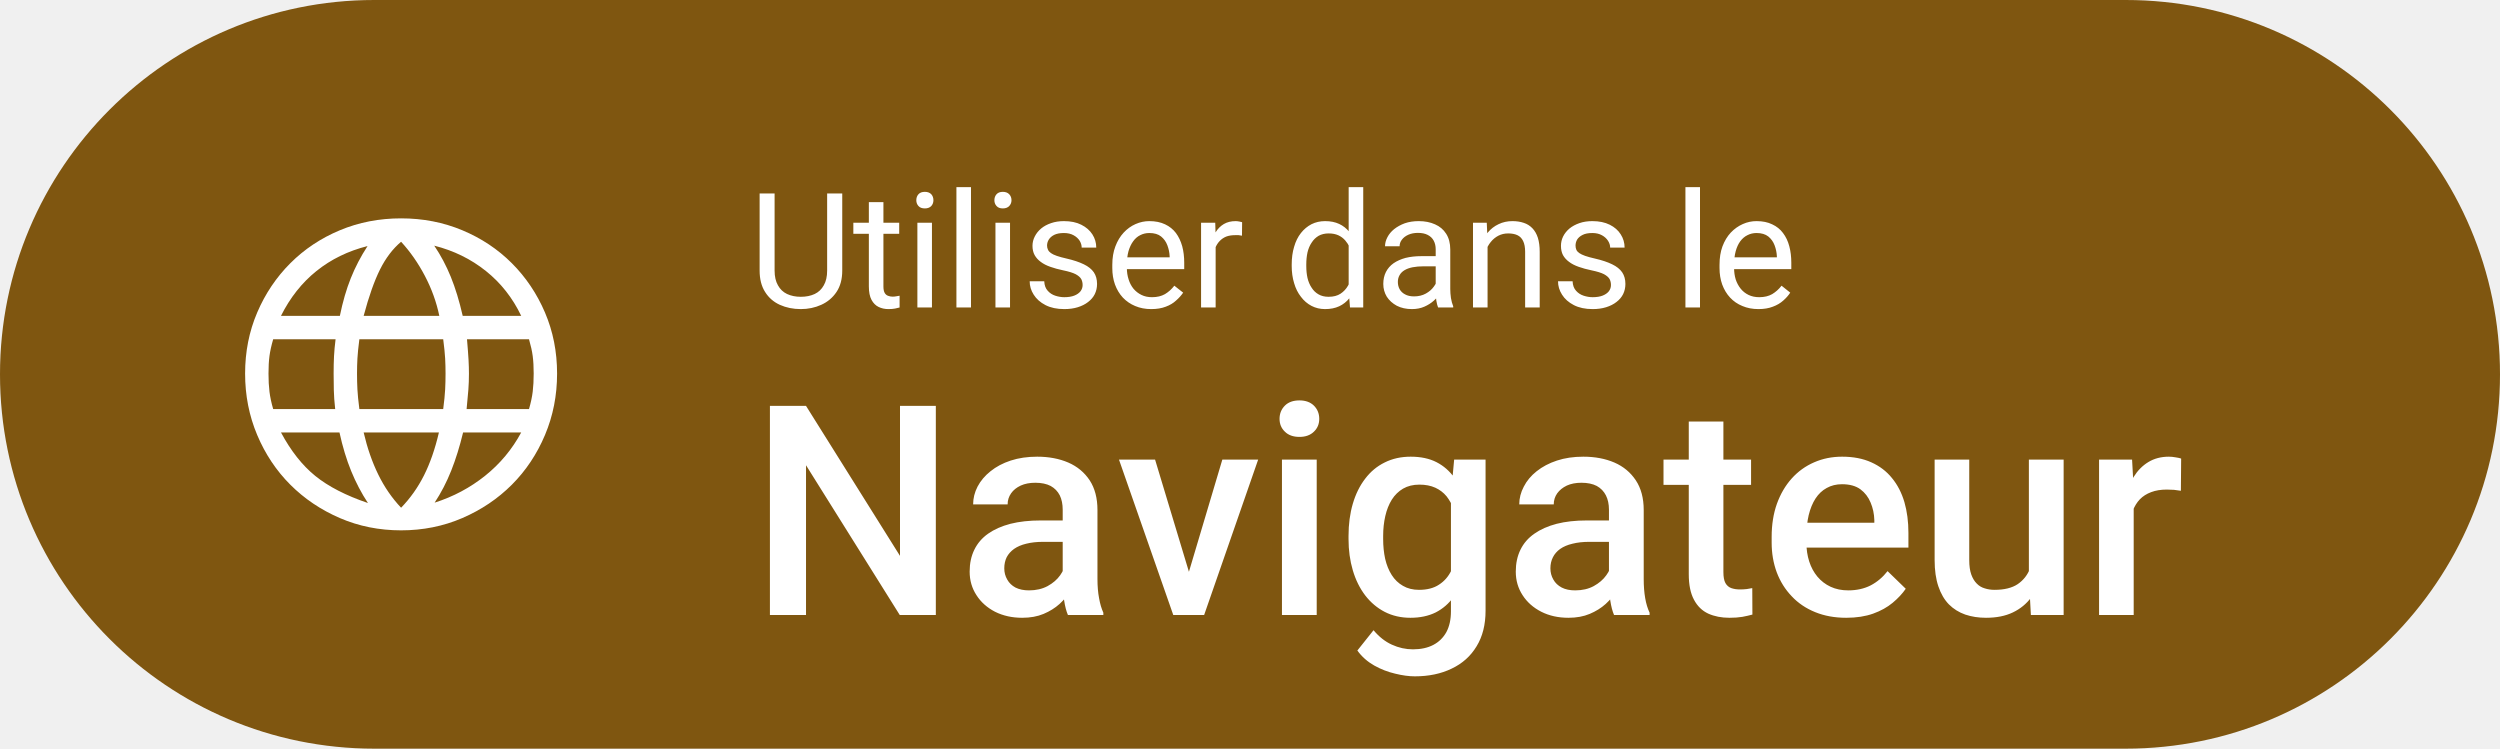
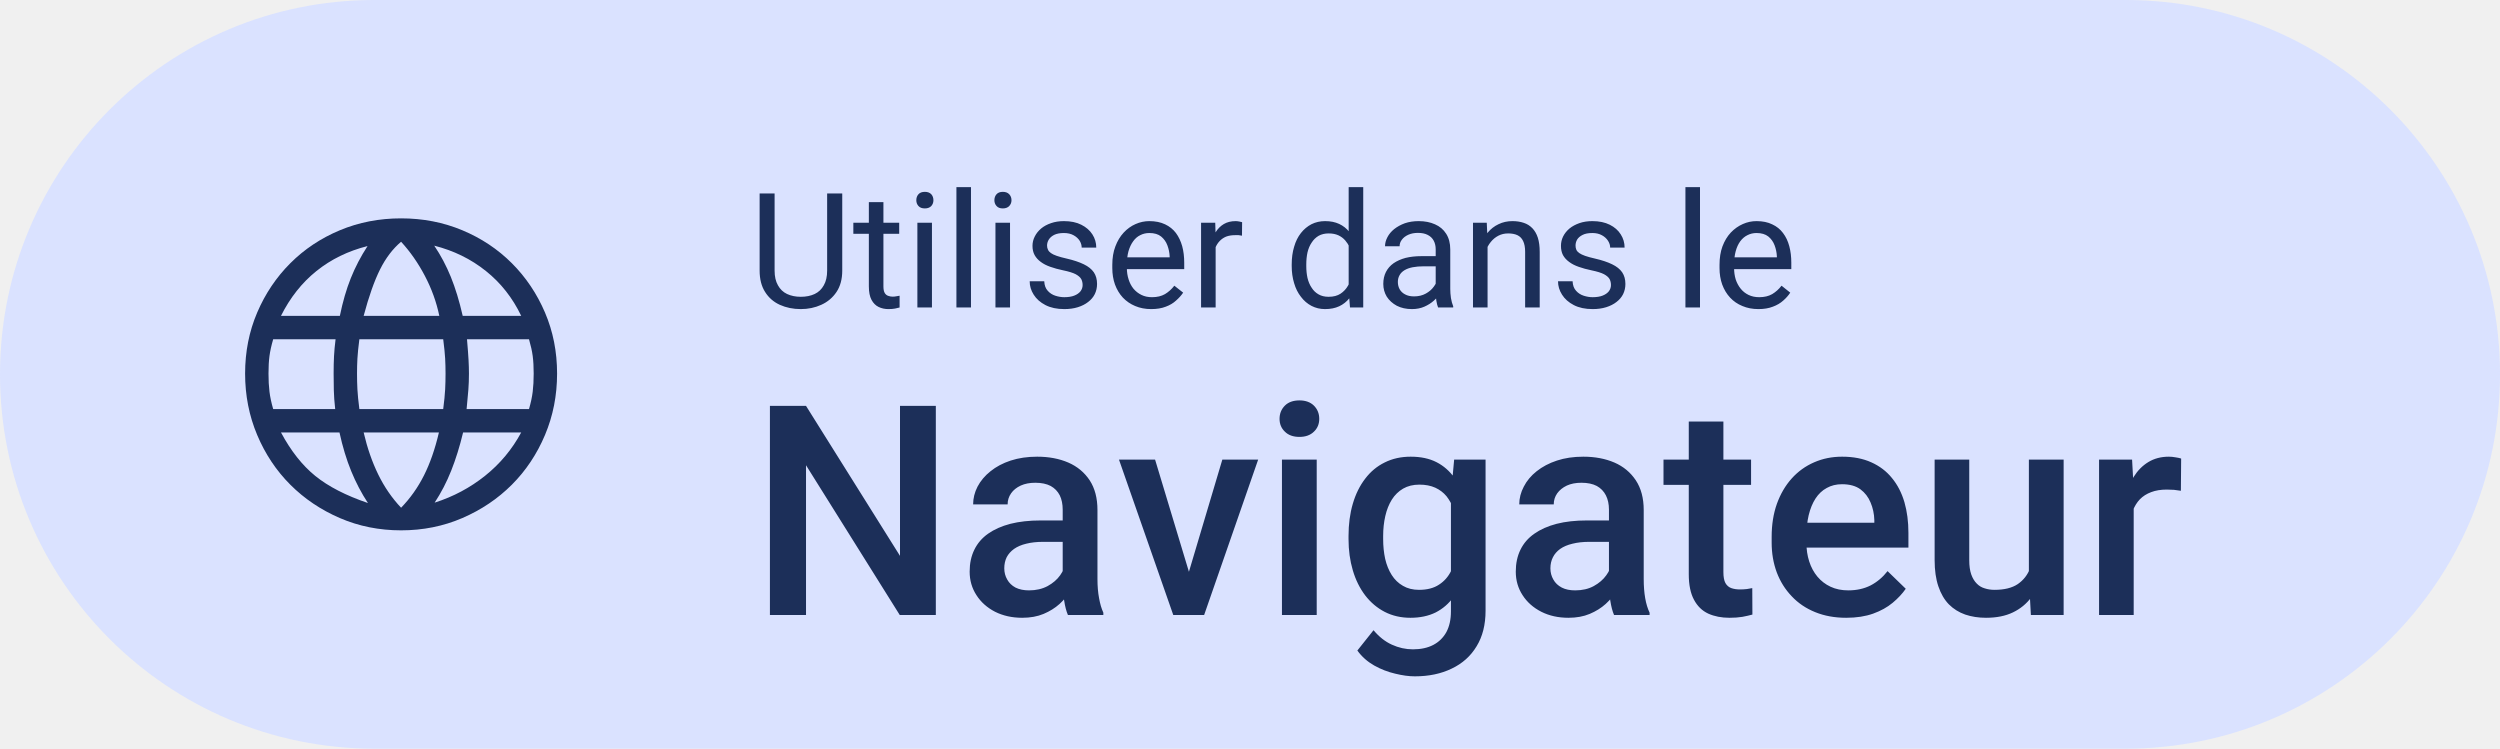
<svg xmlns="http://www.w3.org/2000/svg" width="187" height="56" viewBox="0 0 187 56" role="img">
-   <rect width="187" height="56" rx="28" fill="#7F5610" />
-   <g fill="#FFFFFF">
+   <rect width="187" height="56" rx="28" fill="#DAE2FF" />
+   <g fill="#1C2F59">
    <path transform="translate(16 14) scale(0.02917) translate(0 960)" d="M323-111.5Q250-143 196-197t-85-127.5Q80-398 80-482t31-156.5Q142-711 196-765t127-84.5Q396-880 480-880t157 30.5Q710-819 764-765t85 126.5Q880-566 880-482t-31 157.5Q818-251 764-197t-127 85.5Q564-80 480-80t-157-31.5ZM480-138q35-36 58.5-82.5T577-331H384q14 60 37.5 108t58.5 85Zm-85-12q-25-38-43-82t-30-99H172q38 71 88 111.5T395-150Zm171-1q72-23 129.5-69T788-331H639q-13 54-30.5 98T566-151ZM152-391h159q-3-27-3.5-48.5T307-482q0-25 1-44.5t4-43.5H152q-7 24-9.5 43t-2.5 45q0 26 2.5 46.5T152-391Zm221 0h215q4-31 5-50.5t1-40.5q0-20-1-38.5t-5-49.5H373q-4 31-5 49.5t-1 38.5q0 21 1 40.5t5 50.5Zm275 0h160q7-24 9.5-44.5T820-482q0-26-2.5-45t-9.5-43H649q3 35 4 53.5t1 34.5q0 22-1.5 41.5T648-391Zm-10-239h150q-33-69-90.5-115T565-810q25 37 42.5 80T638-630Zm-254 0h194q-11-53-37-102.5T480-820q-32 27-54 71t-42 119Zm-212 0h151q11-54 28-96.5t43-82.5q-75 19-131 64t-91 115Z" />
    <path d="M61.87 14.47H63V20.24Q63 21.2 62.57 21.84Q62.14 22.48 61.43 22.8Q60.73 23.12 59.9 23.12Q59.04 23.12 58.33 22.8Q57.63 22.48 57.23 21.84Q56.82 21.2 56.82 20.24V14.47H57.94V20.24Q57.94 20.91 58.19 21.34Q58.43 21.78 58.87 21.99Q59.32 22.2 59.9 22.2Q60.49 22.2 60.94 21.99Q61.38 21.78 61.62 21.34Q61.87 20.91 61.87 20.24ZM67.26 16.66V17.49H63.83V16.66ZM64.99 15.12H66.08V21.43Q66.08 21.75 66.18 21.92Q66.28 22.08 66.44 22.13Q66.59 22.19 66.78 22.19Q66.91 22.19 67.06 22.16Q67.21 22.13 67.29 22.12L67.29 23Q67.16 23.04 66.95 23.08Q66.75 23.12 66.45 23.12Q66.05 23.12 65.72 22.96Q65.39 22.8 65.19 22.43Q64.99 22.06 64.99 21.42ZM69.71 16.66V23H68.62V16.66ZM68.54 14.98Q68.54 14.71 68.7 14.53Q68.86 14.35 69.18 14.35Q69.49 14.35 69.66 14.53Q69.82 14.71 69.82 14.98Q69.82 15.23 69.66 15.41Q69.49 15.59 69.18 15.59Q68.86 15.59 68.7 15.41Q68.54 15.23 68.54 14.98ZM72.63 14V23H71.54V14ZM75.55 16.66V23H74.46V16.66ZM74.38 14.98Q74.38 14.71 74.54 14.53Q74.7 14.35 75.01 14.35Q75.32 14.35 75.49 14.53Q75.66 14.71 75.66 14.98Q75.66 15.23 75.49 15.41Q75.32 15.59 75.01 15.59Q74.7 15.59 74.54 15.41Q74.38 15.23 74.38 14.98ZM80.98 21.32Q80.98 21.08 80.88 20.88Q80.77 20.68 80.46 20.51Q80.15 20.35 79.52 20.22Q78.99 20.11 78.57 19.96Q78.14 19.81 77.85 19.59Q77.55 19.37 77.39 19.08Q77.23 18.79 77.23 18.39Q77.23 18.02 77.4 17.69Q77.57 17.35 77.88 17.09Q78.18 16.84 78.62 16.69Q79.05 16.54 79.58 16.54Q80.35 16.54 80.88 16.81Q81.42 17.08 81.71 17.53Q82 17.98 82 18.52H80.91Q80.91 18.26 80.76 18.01Q80.6 17.76 80.31 17.6Q80.01 17.43 79.58 17.43Q79.13 17.43 78.85 17.57Q78.58 17.71 78.45 17.92Q78.32 18.13 78.32 18.37Q78.32 18.54 78.39 18.68Q78.45 18.82 78.61 18.93Q78.76 19.04 79.05 19.14Q79.34 19.24 79.78 19.34Q80.56 19.52 81.07 19.77Q81.57 20.01 81.82 20.37Q82.06 20.73 82.06 21.24Q82.06 21.65 81.89 22Q81.72 22.34 81.39 22.59Q81.07 22.84 80.62 22.98Q80.17 23.12 79.61 23.12Q78.78 23.12 78.2 22.82Q77.62 22.52 77.32 22.04Q77.02 21.57 77.02 21.04H78.11Q78.13 21.49 78.37 21.75Q78.6 22.01 78.94 22.12Q79.28 22.23 79.61 22.23Q80.06 22.23 80.36 22.11Q80.66 21.99 80.82 21.79Q80.98 21.58 80.98 21.32ZM86.11 23.12Q85.45 23.12 84.91 22.89Q84.38 22.67 83.99 22.26Q83.61 21.85 83.4 21.28Q83.2 20.72 83.2 20.05V19.81Q83.2 19.03 83.43 18.43Q83.66 17.82 84.05 17.4Q84.44 16.98 84.94 16.76Q85.44 16.54 85.97 16.54Q86.65 16.54 87.15 16.78Q87.64 17.01 87.96 17.43Q88.27 17.85 88.43 18.42Q88.58 18.98 88.58 19.65V20.13H83.84V19.25H87.49V19.17Q87.47 18.75 87.32 18.35Q87.17 17.95 86.85 17.69Q86.53 17.43 85.97 17.43Q85.6 17.43 85.29 17.59Q84.98 17.74 84.76 18.05Q84.54 18.35 84.41 18.79Q84.29 19.23 84.29 19.81V20.05Q84.29 20.5 84.42 20.9Q84.54 21.29 84.78 21.59Q85.03 21.89 85.38 22.06Q85.72 22.23 86.17 22.23Q86.74 22.23 87.14 22Q87.54 21.76 87.84 21.37L88.5 21.89Q88.29 22.2 87.97 22.48Q87.66 22.77 87.2 22.94Q86.74 23.12 86.11 23.12ZM90.93 17.66V23H89.84V16.66H90.9ZM92.91 16.62 92.9 17.63Q92.77 17.6 92.65 17.59Q92.53 17.59 92.38 17.59Q92 17.59 91.71 17.7Q91.43 17.82 91.23 18.03Q91.03 18.24 90.91 18.53Q90.8 18.82 90.76 19.17L90.46 19.34Q90.46 18.77 90.57 18.27Q90.69 17.76 90.93 17.37Q91.17 16.98 91.54 16.76Q91.91 16.54 92.43 16.54Q92.54 16.54 92.7 16.57Q92.85 16.6 92.91 16.62ZM100.88 21.77V14H101.97V23H100.98ZM96.62 19.9V19.78Q96.62 19.05 96.8 18.46Q96.97 17.86 97.31 17.43Q97.64 17.01 98.1 16.77Q98.56 16.54 99.12 16.54Q99.72 16.54 100.17 16.75Q100.62 16.96 100.93 17.35Q101.25 17.75 101.43 18.31Q101.61 18.86 101.68 19.57V20.11Q101.62 20.8 101.43 21.36Q101.25 21.92 100.93 22.31Q100.62 22.7 100.17 22.91Q99.72 23.12 99.11 23.12Q98.56 23.12 98.1 22.88Q97.64 22.64 97.31 22.2Q96.97 21.77 96.8 21.18Q96.62 20.59 96.62 19.9ZM97.71 19.78V19.9Q97.71 20.38 97.8 20.79Q97.9 21.21 98.11 21.52Q98.31 21.84 98.63 22.02Q98.94 22.2 99.38 22.2Q99.92 22.2 100.27 21.97Q100.62 21.74 100.83 21.37Q101.04 20.99 101.16 20.55V19.14Q101.09 18.82 100.96 18.51Q100.82 18.21 100.62 17.98Q100.41 17.74 100.11 17.6Q99.8 17.46 99.39 17.46Q98.95 17.46 98.63 17.64Q98.31 17.83 98.11 18.15Q97.9 18.46 97.8 18.88Q97.71 19.3 97.71 19.78ZM107.39 21.92V18.65Q107.39 18.28 107.24 18Q107.09 17.72 106.79 17.57Q106.5 17.42 106.06 17.42Q105.65 17.42 105.34 17.56Q105.03 17.7 104.86 17.93Q104.69 18.15 104.69 18.42H103.6Q103.6 18.08 103.78 17.74Q103.95 17.41 104.28 17.14Q104.62 16.87 105.08 16.7Q105.55 16.54 106.12 16.54Q106.81 16.54 107.34 16.78Q107.87 17.01 108.17 17.48Q108.48 17.96 108.48 18.66V21.62Q108.48 21.93 108.53 22.29Q108.59 22.65 108.7 22.91V23H107.57Q107.49 22.81 107.44 22.5Q107.39 22.19 107.39 21.92ZM107.58 19.16 107.59 19.92H106.5Q106.03 19.92 105.67 19.99Q105.31 20.06 105.06 20.21Q104.81 20.36 104.69 20.58Q104.56 20.8 104.56 21.09Q104.56 21.39 104.69 21.63Q104.83 21.88 105.1 22.02Q105.37 22.17 105.77 22.17Q106.27 22.17 106.65 21.96Q107.03 21.75 107.25 21.44Q107.48 21.14 107.5 20.85L107.96 21.37Q107.92 21.62 107.74 21.92Q107.56 22.21 107.25 22.49Q106.95 22.76 106.54 22.94Q106.13 23.12 105.61 23.12Q104.97 23.12 104.48 22.87Q104 22.61 103.73 22.19Q103.47 21.76 103.47 21.24Q103.47 20.73 103.67 20.34Q103.87 19.95 104.24 19.69Q104.62 19.43 105.14 19.29Q105.67 19.16 106.32 19.16ZM111.27 18.01V23H110.18V16.66H111.21ZM111.01 19.59 110.56 19.57Q110.56 18.92 110.75 18.37Q110.94 17.81 111.28 17.4Q111.62 16.99 112.09 16.77Q112.56 16.54 113.13 16.54Q113.6 16.54 113.98 16.67Q114.35 16.79 114.62 17.07Q114.89 17.35 115.03 17.78Q115.17 18.22 115.17 18.85V23H114.08V18.83Q114.08 18.34 113.93 18.03Q113.79 17.73 113.5 17.59Q113.22 17.46 112.81 17.46Q112.41 17.46 112.08 17.63Q111.75 17.8 111.51 18.1Q111.27 18.39 111.14 18.78Q111.01 19.16 111.01 19.59ZM120.5 21.32Q120.5 21.08 120.4 20.88Q120.29 20.68 119.98 20.51Q119.67 20.35 119.04 20.22Q118.51 20.11 118.09 19.96Q117.66 19.81 117.37 19.59Q117.07 19.37 116.91 19.08Q116.76 18.79 116.76 18.39Q116.76 18.02 116.92 17.69Q117.09 17.35 117.4 17.09Q117.71 16.84 118.14 16.69Q118.57 16.54 119.11 16.54Q119.87 16.54 120.41 16.81Q120.95 17.08 121.23 17.53Q121.52 17.98 121.52 18.52H120.44Q120.44 18.26 120.28 18.01Q120.12 17.76 119.83 17.6Q119.53 17.43 119.11 17.43Q118.65 17.43 118.38 17.57Q118.1 17.71 117.97 17.92Q117.85 18.13 117.85 18.37Q117.85 18.54 117.91 18.68Q117.97 18.82 118.13 18.93Q118.29 19.04 118.57 19.14Q118.86 19.24 119.3 19.34Q120.08 19.52 120.59 19.77Q121.09 20.01 121.34 20.37Q121.58 20.73 121.58 21.24Q121.58 21.65 121.41 22Q121.24 22.34 120.91 22.59Q120.59 22.84 120.14 22.98Q119.69 23.12 119.13 23.12Q118.3 23.12 117.72 22.82Q117.14 22.52 116.84 22.04Q116.54 21.57 116.54 21.04H117.63Q117.65 21.49 117.89 21.75Q118.12 22.01 118.46 22.12Q118.8 22.23 119.13 22.23Q119.58 22.23 119.88 22.11Q120.18 21.99 120.34 21.79Q120.5 21.58 120.5 21.32ZM127.16 14V23H126.07V14ZM131.53 23.12Q130.87 23.12 130.33 22.89Q129.79 22.67 129.41 22.26Q129.03 21.85 128.82 21.28Q128.62 20.72 128.62 20.05V19.81Q128.62 19.03 128.84 18.43Q129.07 17.82 129.46 17.4Q129.86 16.98 130.36 16.76Q130.85 16.54 131.39 16.54Q132.07 16.54 132.56 16.78Q133.06 17.01 133.37 17.43Q133.69 17.85 133.84 18.42Q133.99 18.98 133.99 19.65V20.13H129.26V19.25H132.91V19.17Q132.89 18.75 132.74 18.35Q132.59 17.95 132.27 17.69Q131.94 17.43 131.39 17.43Q131.02 17.43 130.71 17.59Q130.4 17.74 130.17 18.05Q129.95 18.35 129.83 18.79Q129.71 19.23 129.71 19.81V20.05Q129.71 20.5 129.83 20.9Q129.96 21.29 130.2 21.59Q130.44 21.89 130.79 22.06Q131.14 22.23 131.59 22.23Q132.16 22.23 132.56 22Q132.96 21.76 133.26 21.37L133.91 21.89Q133.71 22.2 133.39 22.48Q133.07 22.77 132.61 22.94Q132.15 23.12 131.53 23.12Z" />
    <path d="M70 30.36V46H67.3L60.29 34.8V46H57.59V30.36H60.29L67.32 41.58V30.36ZM79.49 43.67V38.13Q79.49 37.5 79.27 37.05Q79.04 36.6 78.59 36.35Q78.13 36.11 77.44 36.11Q76.81 36.11 76.35 36.32Q75.88 36.54 75.63 36.9Q75.37 37.27 75.37 37.73H72.79Q72.79 37.04 73.12 36.4Q73.46 35.75 74.09 35.25Q74.72 34.74 75.6 34.45Q76.49 34.16 77.58 34.16Q78.89 34.16 79.91 34.6Q80.92 35.04 81.51 35.93Q82.09 36.82 82.09 38.15V43.31Q82.09 44.11 82.21 44.74Q82.32 45.37 82.53 45.83V46H79.88Q79.7 45.58 79.6 44.93Q79.49 44.28 79.49 43.67ZM79.87 38.93 79.89 40.53H78.03Q77.31 40.53 76.76 40.67Q76.22 40.8 75.85 41.06Q75.49 41.32 75.3 41.68Q75.12 42.05 75.12 42.51Q75.12 42.97 75.34 43.35Q75.55 43.73 75.96 43.95Q76.38 44.16 76.97 44.16Q77.76 44.16 78.36 43.84Q78.96 43.51 79.3 43.03Q79.64 42.55 79.67 42.12L80.5 43.27Q80.37 43.71 80.06 44.22Q79.75 44.72 79.25 45.18Q78.75 45.63 78.06 45.92Q77.37 46.21 76.46 46.21Q75.33 46.21 74.43 45.76Q73.54 45.3 73.04 44.52Q72.53 43.74 72.53 42.76Q72.53 41.83 72.88 41.12Q73.23 40.4 73.91 39.92Q74.59 39.44 75.58 39.18Q76.57 38.93 77.84 38.93ZM88.58 43.95 91.43 34.38H94.11L90.07 46H88.4ZM86.4 34.38 89.3 43.99 89.44 46H87.76L83.7 34.38ZM98.49 34.38V46H95.89V34.38ZM95.71 31.33Q95.71 30.74 96.11 30.34Q96.5 29.95 97.2 29.95Q97.88 29.95 98.28 30.34Q98.68 30.74 98.68 31.33Q98.68 31.91 98.28 32.29Q97.88 32.68 97.2 32.68Q96.5 32.68 96.11 32.29Q95.71 31.91 95.71 31.33ZM108.77 34.38H111.12V45.68Q111.12 47.25 110.45 48.34Q109.79 49.44 108.59 50.01Q107.4 50.59 105.83 50.59Q105.17 50.59 104.36 50.39Q103.54 50.2 102.79 49.78Q102.03 49.35 101.53 48.66L102.74 47.14Q103.36 47.88 104.11 48.22Q104.87 48.57 105.69 48.57Q106.58 48.57 107.21 48.24Q107.84 47.91 108.19 47.28Q108.53 46.64 108.53 45.73V37.01ZM100.87 40.32V40.09Q100.87 38.77 101.19 37.68Q101.51 36.59 102.12 35.8Q102.72 35.01 103.58 34.59Q104.44 34.16 105.52 34.16Q106.65 34.16 107.45 34.57Q108.25 34.98 108.79 35.74Q109.32 36.49 109.63 37.54Q109.94 38.59 110.09 39.87V40.59Q109.95 41.83 109.61 42.86Q109.28 43.89 108.73 44.65Q108.19 45.4 107.39 45.81Q106.58 46.21 105.5 46.21Q104.44 46.21 103.58 45.77Q102.73 45.33 102.12 44.54Q101.51 43.74 101.19 42.66Q100.87 41.58 100.87 40.32ZM103.46 40.09V40.32Q103.46 41.11 103.61 41.8Q103.77 42.49 104.1 43.01Q104.43 43.53 104.94 43.82Q105.45 44.12 106.14 44.12Q107.06 44.12 107.64 43.73Q108.23 43.35 108.55 42.69Q108.86 42.03 108.99 41.21V39.26Q108.93 38.63 108.73 38.08Q108.53 37.54 108.2 37.12Q107.86 36.71 107.36 36.48Q106.85 36.25 106.17 36.25Q105.47 36.25 104.95 36.55Q104.44 36.85 104.11 37.37Q103.78 37.9 103.62 38.6Q103.46 39.3 103.46 40.09ZM120.35 43.67V38.13Q120.35 37.5 120.12 37.05Q119.89 36.6 119.44 36.35Q118.98 36.11 118.29 36.11Q117.66 36.11 117.2 36.32Q116.74 36.54 116.48 36.9Q116.22 37.27 116.22 37.73H113.64Q113.64 37.04 113.98 36.4Q114.31 35.75 114.94 35.25Q115.58 34.74 116.46 34.45Q117.34 34.16 118.43 34.16Q119.74 34.16 120.76 34.6Q121.77 35.04 122.36 35.93Q122.95 36.82 122.95 38.15V43.31Q122.95 44.11 123.06 44.74Q123.17 45.37 123.39 45.83V46H120.73Q120.55 45.58 120.45 44.93Q120.35 44.28 120.35 43.67ZM120.72 38.93 120.74 40.53H118.88Q118.17 40.53 117.62 40.67Q117.07 40.8 116.7 41.06Q116.34 41.32 116.16 41.68Q115.97 42.05 115.97 42.51Q115.97 42.97 116.19 43.35Q116.4 43.73 116.82 43.95Q117.23 44.16 117.82 44.16Q118.62 44.16 119.21 43.84Q119.81 43.51 120.15 43.03Q120.5 42.55 120.52 42.12L121.36 43.27Q121.23 43.71 120.92 44.22Q120.6 44.72 120.1 45.18Q119.6 45.63 118.91 45.92Q118.22 46.21 117.32 46.21Q116.18 46.21 115.29 45.76Q114.39 45.3 113.89 44.52Q113.38 43.74 113.38 42.76Q113.38 41.83 113.73 41.12Q114.08 40.4 114.77 39.92Q115.45 39.44 116.44 39.18Q117.42 38.93 118.69 38.93ZM130.98 34.38V36.27H124.43V34.38ZM126.32 31.53H128.91V42.79Q128.91 43.33 129.06 43.61Q129.22 43.89 129.5 43.99Q129.78 44.09 130.15 44.09Q130.42 44.09 130.67 44.06Q130.92 44.02 131.07 43.99L131.08 45.97Q130.75 46.06 130.33 46.14Q129.91 46.21 129.36 46.21Q128.47 46.21 127.78 45.9Q127.09 45.58 126.71 44.86Q126.32 44.14 126.32 42.95ZM138.1 46.21Q136.81 46.21 135.78 45.79Q134.74 45.37 134.02 44.6Q133.29 43.84 132.9 42.81Q132.52 41.78 132.52 40.59V40.16Q132.52 38.79 132.91 37.69Q133.31 36.58 134.02 35.79Q134.73 35 135.7 34.58Q136.66 34.16 137.79 34.16Q139.04 34.16 139.97 34.58Q140.91 35 141.52 35.76Q142.14 36.51 142.45 37.56Q142.75 38.6 142.75 39.86V40.96H133.77V39.1H140.2V38.9Q140.18 38.2 139.92 37.59Q139.67 36.98 139.16 36.6Q138.64 36.22 137.78 36.22Q137.14 36.22 136.64 36.5Q136.14 36.77 135.8 37.29Q135.47 37.8 135.29 38.53Q135.12 39.25 135.12 40.16V40.59Q135.12 41.35 135.33 42Q135.54 42.65 135.94 43.13Q136.35 43.62 136.93 43.89Q137.51 44.16 138.25 44.16Q139.19 44.16 139.92 43.79Q140.65 43.41 141.19 42.72L142.55 44.04Q142.17 44.59 141.57 45.09Q140.97 45.59 140.11 45.9Q139.24 46.21 138.1 46.21ZM151.76 43.26V34.38H154.36V46H151.91ZM152.12 40.84 152.99 40.82Q152.99 41.99 152.73 42.98Q152.48 43.96 151.94 44.68Q151.4 45.41 150.56 45.81Q149.73 46.21 148.55 46.21Q147.71 46.21 147 45.97Q146.29 45.72 145.78 45.21Q145.27 44.69 144.99 43.86Q144.71 43.04 144.71 41.89V34.38H147.3V41.91Q147.3 42.54 147.45 42.97Q147.6 43.39 147.86 43.65Q148.11 43.91 148.46 44.01Q148.8 44.12 149.19 44.12Q150.29 44.12 150.93 43.69Q151.57 43.25 151.85 42.51Q152.12 41.77 152.12 40.84ZM159.6 36.59V46H157.01V34.38H159.48ZM163.15 34.3 163.13 36.71Q162.9 36.67 162.62 36.64Q162.35 36.62 162.08 36.62Q161.41 36.62 160.91 36.81Q160.4 37 160.06 37.35Q159.73 37.7 159.54 38.19Q159.36 38.68 159.33 39.3L158.74 39.34Q158.74 38.24 158.95 37.31Q159.17 36.38 159.6 35.67Q160.04 34.96 160.7 34.56Q161.36 34.16 162.23 34.16Q162.47 34.16 162.74 34.21Q163.01 34.25 163.15 34.3Z" />
  </g>
</svg>
